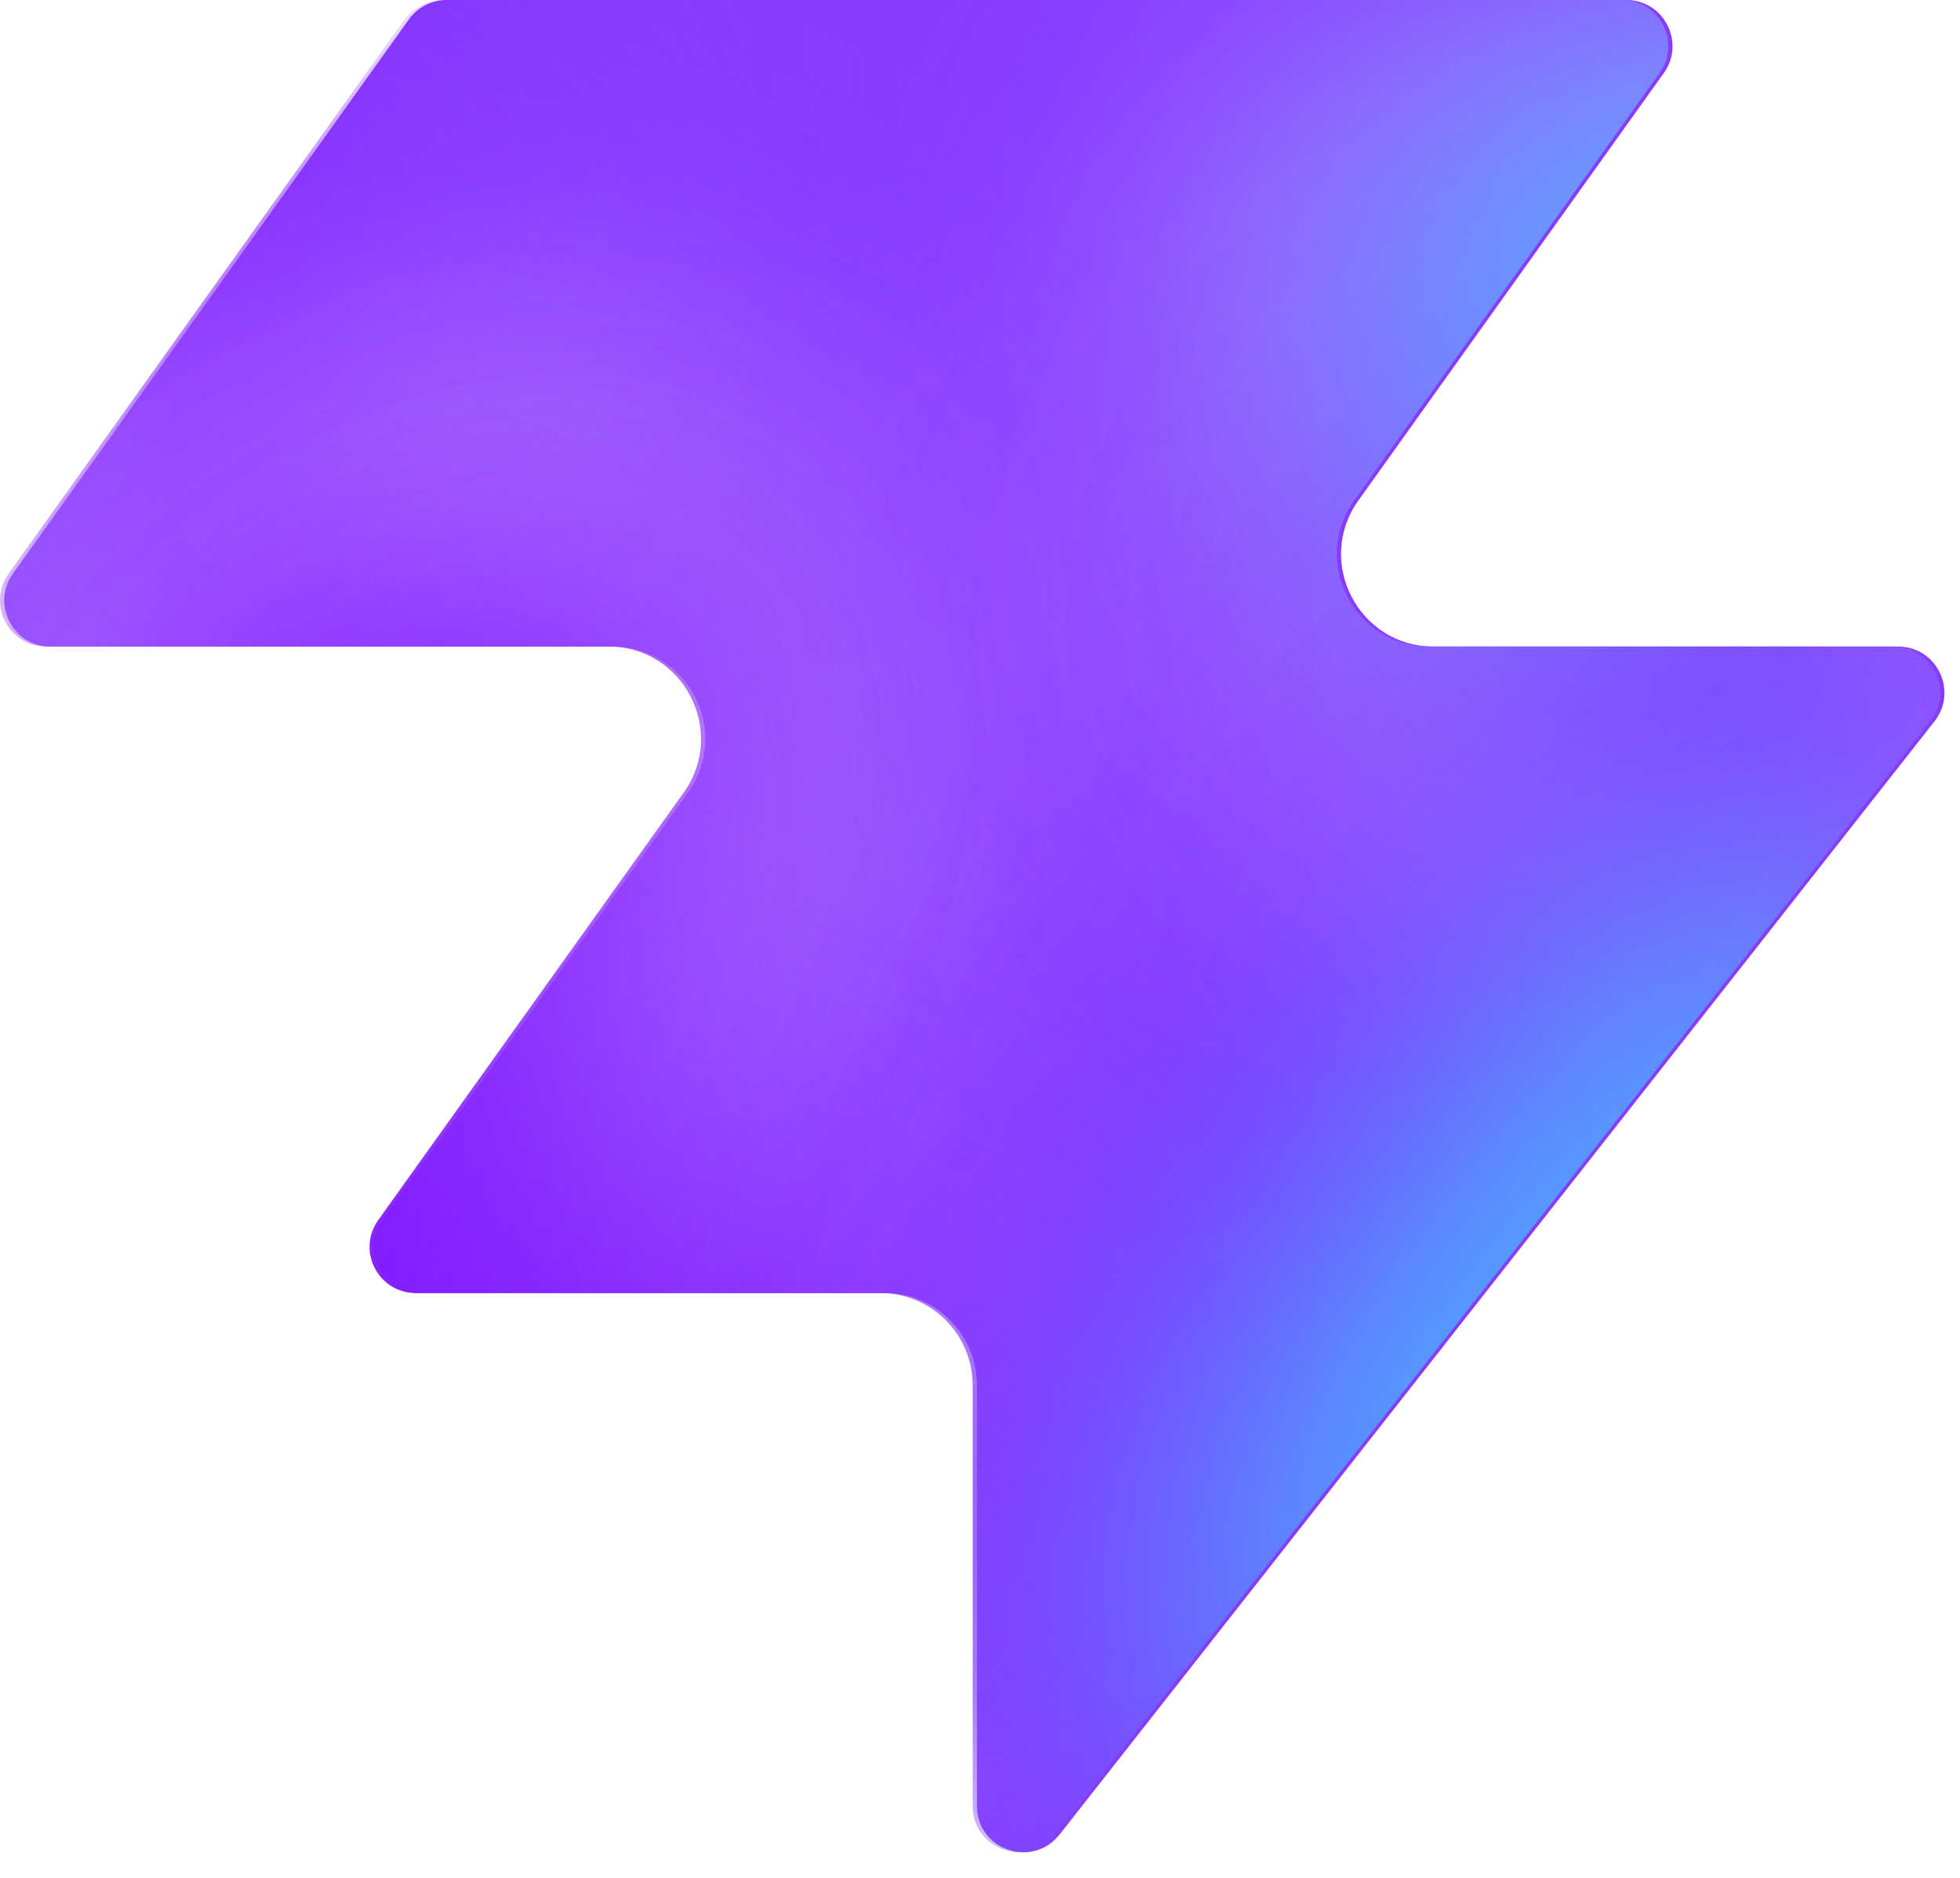
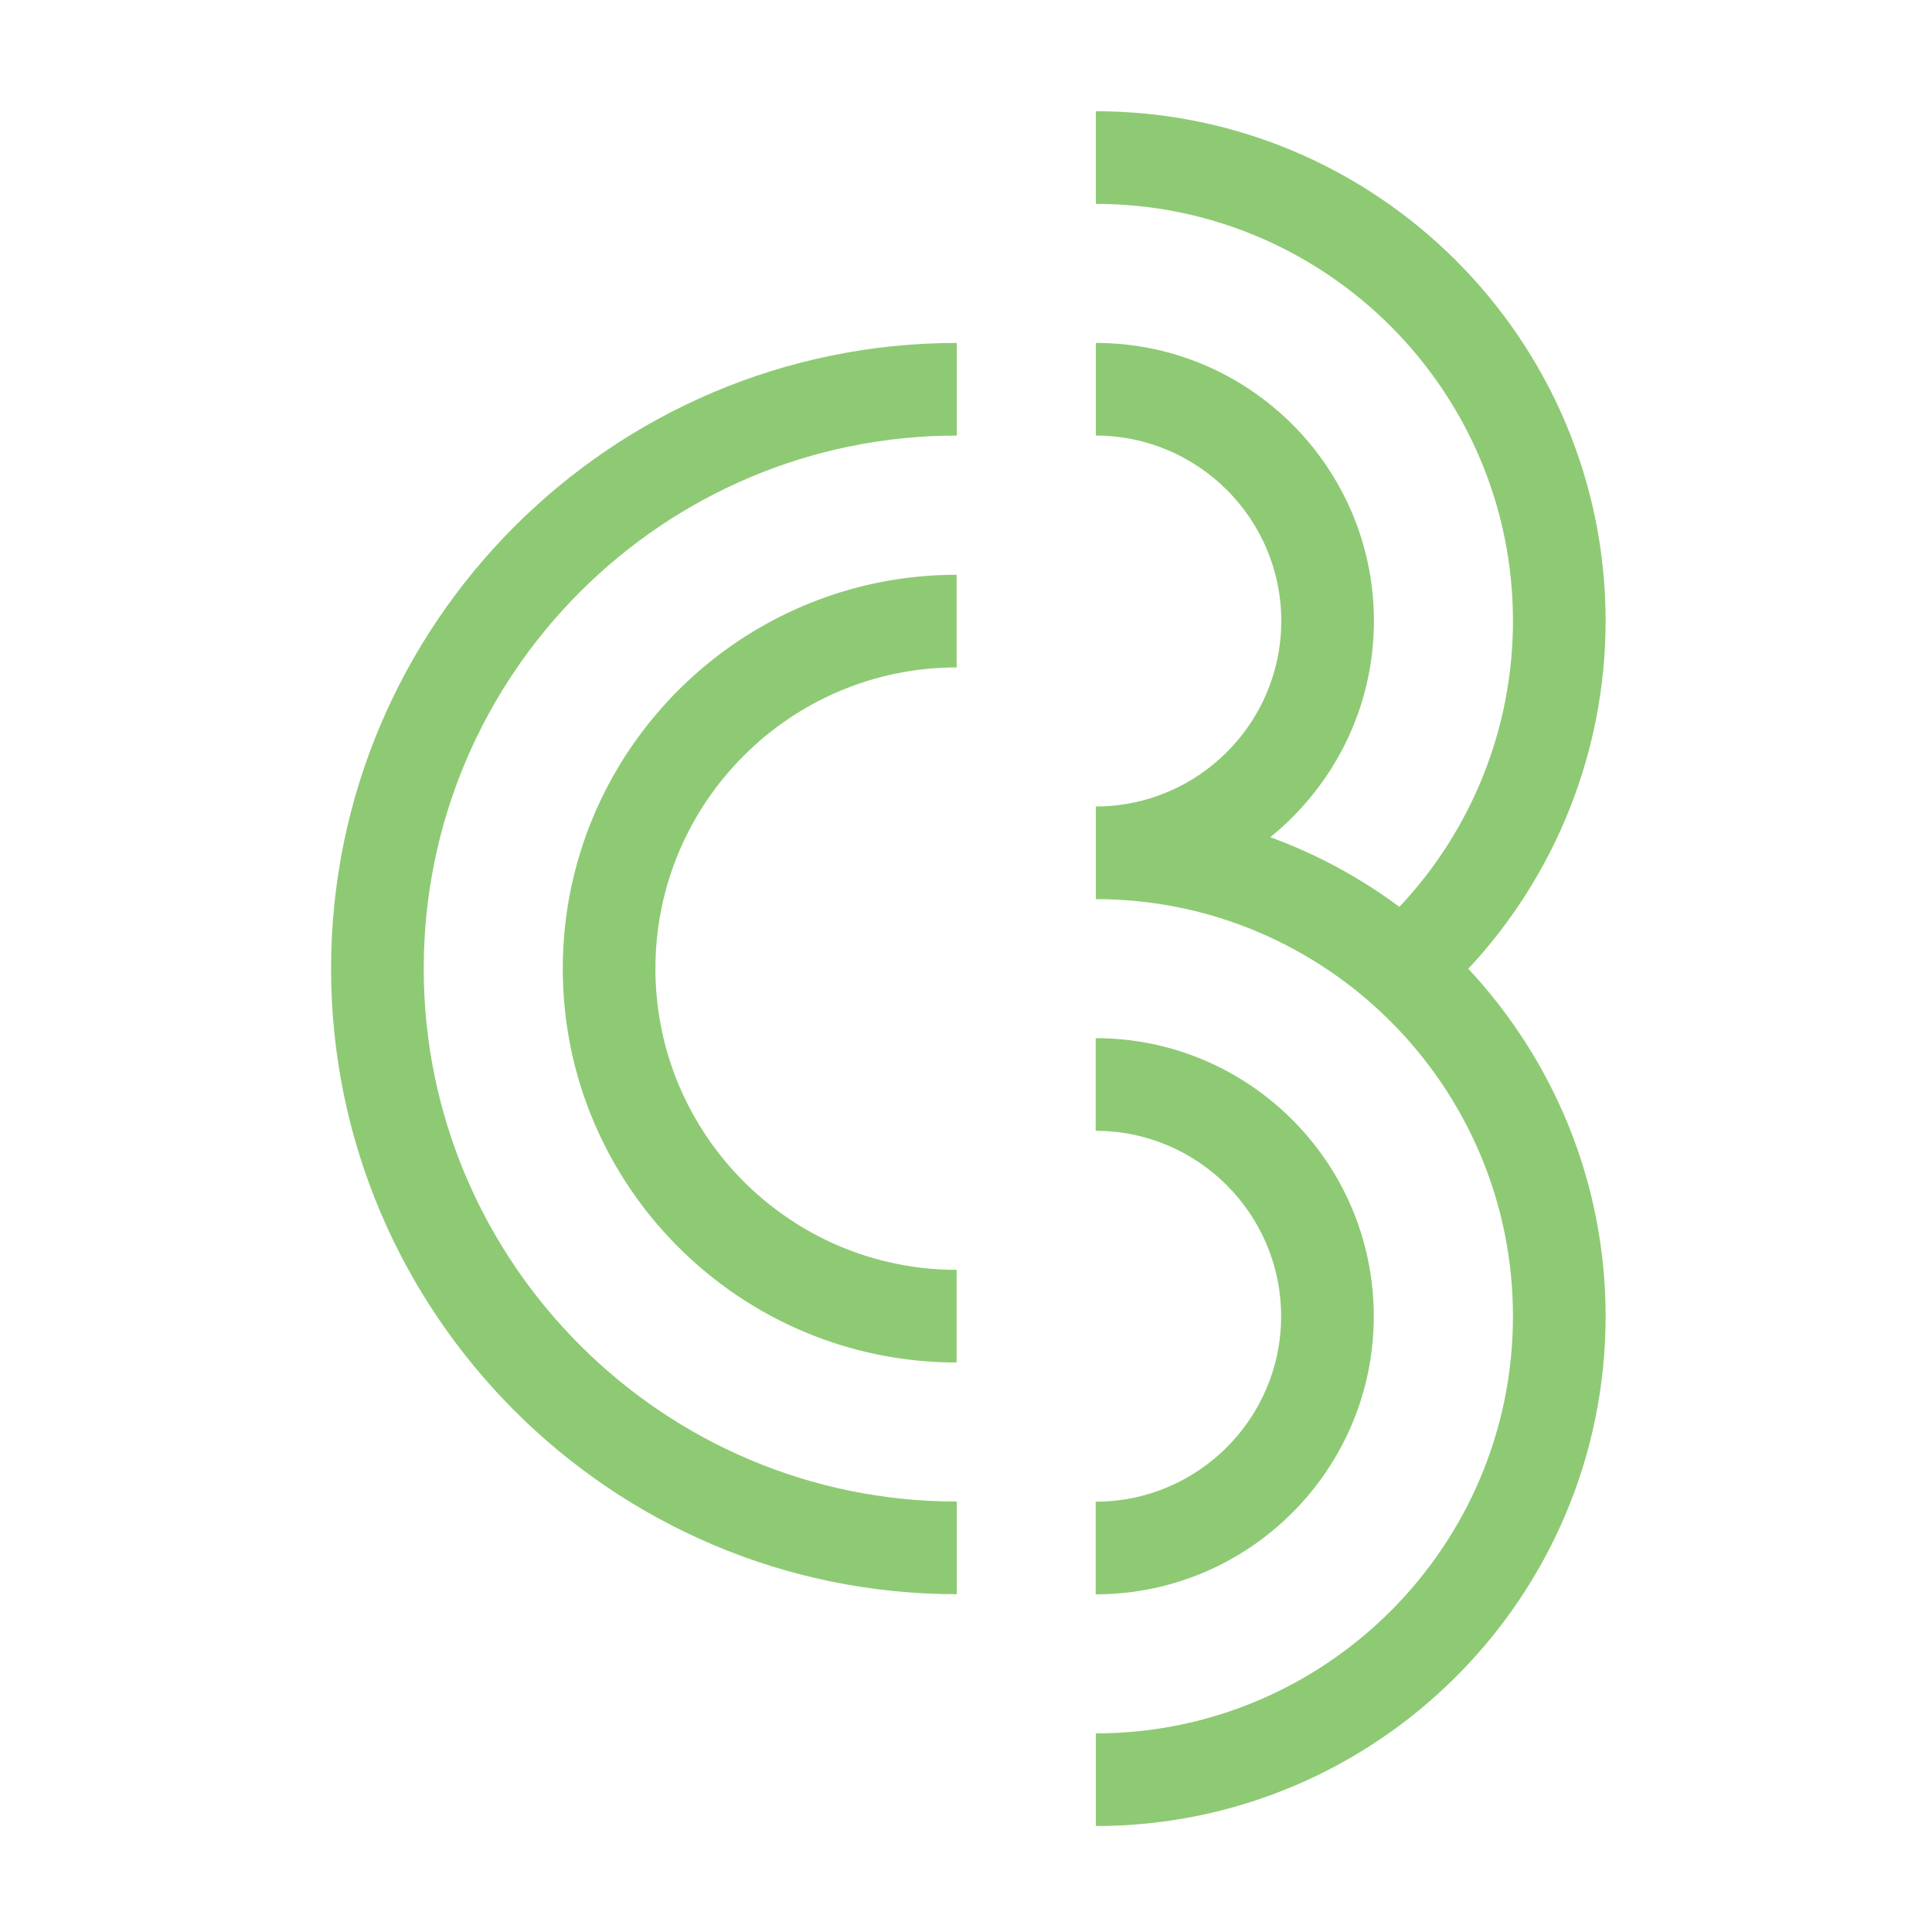
- <svg xmlns="http://www.w3.org/2000/svg" width="48" height="46" fill="none" viewBox="0 0 48 46">
-   <path fill="#863bff" d="M25.946 44.938c-.664.845-2.021.375-2.021-.698V33.937a2.26 2.26 0 0 0-2.262-2.262H10.287c-.92 0-1.456-1.04-.92-1.788l7.48-10.471c1.07-1.497 0-3.578-1.842-3.578H1.237c-.92 0-1.456-1.04-.92-1.788L10.013.474c.214-.297.556-.474.92-.474h28.894c.92 0 1.456 1.04.92 1.788l-7.48 10.471c-1.07 1.498 0 3.579 1.842 3.579h11.377c.943 0 1.473 1.088.89 1.83L25.947 44.94z" style="fill:#863bff;fill:color(display-p3 .525 .23 1);fill-opacity:1" />
-   <mask id="a" width="48" height="46" x="0" y="0" maskUnits="userSpaceOnUse" style="mask-type:alpha">
-     <path fill="#000" d="M25.842 44.938c-.664.844-2.021.375-2.021-.698V33.937a2.26 2.26 0 0 0-2.262-2.262H10.183c-.92 0-1.456-1.04-.92-1.788l7.48-10.471c1.07-1.498 0-3.579-1.842-3.579H1.133c-.92 0-1.456-1.04-.92-1.787L9.91.473c.214-.297.556-.474.92-.474h28.894c.92 0 1.456 1.04.92 1.788l-7.48 10.471c-1.07 1.498 0 3.578 1.842 3.578h11.377c.943 0 1.473 1.088.89 1.832L25.843 44.94z" style="fill:#000;fill-opacity:1" />
-   </mask>
-   <g mask="url(#a)">
-     <g filter="url(#b)">
-       <ellipse cx="5.508" cy="14.704" fill="#ede6ff" rx="5.508" ry="14.704" style="fill:#ede6ff;fill:color(display-p3 .927 .903 1);fill-opacity:1" transform="matrix(.00324 1 1 -.00324 -4.47 31.516)" />
-     </g>
-     <g filter="url(#c)">
-       <ellipse cx="10.399" cy="29.851" fill="#ede6ff" rx="10.399" ry="29.851" style="fill:#ede6ff;fill:color(display-p3 .927 .903 1);fill-opacity:1" transform="matrix(.00324 1 1 -.00324 -39.328 7.883)" />
-     </g>
-     <g filter="url(#d)">
-       <ellipse cx="5.508" cy="30.487" fill="#7e14ff" rx="5.508" ry="30.487" style="fill:#7e14ff;fill:color(display-p3 .492 .077 1);fill-opacity:1" transform="rotate(89.814 -25.913 -14.639)scale(1 -1)" />
-     </g>
-     <g filter="url(#e)">
-       <ellipse cx="5.508" cy="30.599" fill="#7e14ff" rx="5.508" ry="30.599" style="fill:#7e14ff;fill:color(display-p3 .492 .077 1);fill-opacity:1" transform="rotate(89.814 -32.644 -3.334)scale(1 -1)" />
-     </g>
-     <g filter="url(#f)">
-       <ellipse cx="5.508" cy="30.599" fill="#7e14ff" rx="5.508" ry="30.599" style="fill:#7e14ff;fill:color(display-p3 .492 .077 1);fill-opacity:1" transform="matrix(.00324 1 1 -.00324 -34.34 30.47)" />
-     </g>
-     <g filter="url(#g)">
-       <ellipse cx="14.072" cy="22.078" fill="#ede6ff" rx="14.072" ry="22.078" style="fill:#ede6ff;fill:color(display-p3 .927 .903 1);fill-opacity:1" transform="rotate(93.35 24.506 48.493)scale(-1 1)" />
-     </g>
-     <g filter="url(#h)">
-       <ellipse cx="3.47" cy="21.501" fill="#7e14ff" rx="3.47" ry="21.501" style="fill:#7e14ff;fill:color(display-p3 .492 .077 1);fill-opacity:1" transform="rotate(89.009 28.708 47.59)scale(-1 1)" />
-     </g>
-     <g filter="url(#i)">
-       <ellipse cx="3.47" cy="21.501" fill="#7e14ff" rx="3.47" ry="21.501" style="fill:#7e14ff;fill:color(display-p3 .492 .077 1);fill-opacity:1" transform="rotate(89.009 28.708 47.59)scale(-1 1)" />
-     </g>
-     <g filter="url(#j)">
-       <ellipse cx=".387" cy="8.972" fill="#7e14ff" rx="4.407" ry="29.108" style="fill:#7e14ff;fill:color(display-p3 .492 .077 1);fill-opacity:1" transform="rotate(39.51 .387 8.972)" />
-     </g>
-     <g filter="url(#k)">
-       <ellipse cx="47.523" cy="-6.092" fill="#7e14ff" rx="4.407" ry="29.108" style="fill:#7e14ff;fill:color(display-p3 .492 .077 1);fill-opacity:1" transform="rotate(37.892 47.523 -6.092)" />
-     </g>
-     <g filter="url(#l)">
-       <ellipse cx="41.412" cy="6.333" fill="#47bfff" rx="5.971" ry="9.665" style="fill:#47bfff;fill:color(display-p3 .28 .748 1);fill-opacity:1" transform="rotate(37.892 41.412 6.333)" />
-     </g>
-     <g filter="url(#m)">
-       <ellipse cx="-1.879" cy="38.332" fill="#7e14ff" rx="4.407" ry="29.108" style="fill:#7e14ff;fill:color(display-p3 .492 .077 1);fill-opacity:1" transform="rotate(37.892 -1.88 38.332)" />
-     </g>
-     <g filter="url(#n)">
-       <ellipse cx="-1.879" cy="38.332" fill="#7e14ff" rx="4.407" ry="29.108" style="fill:#7e14ff;fill:color(display-p3 .492 .077 1);fill-opacity:1" transform="rotate(37.892 -1.88 38.332)" />
-     </g>
-     <g filter="url(#o)">
-       <ellipse cx="35.651" cy="29.907" fill="#7e14ff" rx="4.407" ry="29.108" style="fill:#7e14ff;fill:color(display-p3 .492 .077 1);fill-opacity:1" transform="rotate(37.892 35.651 29.907)" />
-     </g>
-     <g filter="url(#p)">
-       <ellipse cx="38.418" cy="32.4" fill="#47bfff" rx="5.971" ry="15.297" style="fill:#47bfff;fill:color(display-p3 .28 .748 1);fill-opacity:1" transform="rotate(37.892 38.418 32.4)" />
-     </g>
-   </g>
-   <defs>
-     <filter id="b" width="60.045" height="41.654" x="-19.77" y="16.149" color-interpolation-filters="sRGB" filterUnits="userSpaceOnUse">
-       <feFlood flood-opacity="0" result="BackgroundImageFix" />
-       <feBlend in="SourceGraphic" in2="BackgroundImageFix" result="shape" />
-       <feGaussianBlur result="effect1_foregroundBlur_2002_17158" stdDeviation="7.659" />
-     </filter>
-     <filter id="c" width="90.34" height="51.437" x="-54.613" y="-7.533" color-interpolation-filters="sRGB" filterUnits="userSpaceOnUse">
-       <feFlood flood-opacity="0" result="BackgroundImageFix" />
-       <feBlend in="SourceGraphic" in2="BackgroundImageFix" result="shape" />
-       <feGaussianBlur result="effect1_foregroundBlur_2002_17158" stdDeviation="7.659" />
-     </filter>
-     <filter id="d" width="79.355" height="29.4" x="-49.64" y="2.03" color-interpolation-filters="sRGB" filterUnits="userSpaceOnUse">
-       <feFlood flood-opacity="0" result="BackgroundImageFix" />
-       <feBlend in="SourceGraphic" in2="BackgroundImageFix" result="shape" />
-       <feGaussianBlur result="effect1_foregroundBlur_2002_17158" stdDeviation="4.596" />
-     </filter>
-     <filter id="e" width="79.579" height="29.4" x="-45.045" y="20.029" color-interpolation-filters="sRGB" filterUnits="userSpaceOnUse">
-       <feFlood flood-opacity="0" result="BackgroundImageFix" />
-       <feBlend in="SourceGraphic" in2="BackgroundImageFix" result="shape" />
-       <feGaussianBlur result="effect1_foregroundBlur_2002_17158" stdDeviation="4.596" />
-     </filter>
-     <filter id="f" width="79.579" height="29.4" x="-43.513" y="21.178" color-interpolation-filters="sRGB" filterUnits="userSpaceOnUse">
-       <feFlood flood-opacity="0" result="BackgroundImageFix" />
-       <feBlend in="SourceGraphic" in2="BackgroundImageFix" result="shape" />
-       <feGaussianBlur result="effect1_foregroundBlur_2002_17158" stdDeviation="4.596" />
-     </filter>
-     <filter id="g" width="74.749" height="58.852" x="15.756" y="-17.901" color-interpolation-filters="sRGB" filterUnits="userSpaceOnUse">
-       <feFlood flood-opacity="0" result="BackgroundImageFix" />
-       <feBlend in="SourceGraphic" in2="BackgroundImageFix" result="shape" />
-       <feGaussianBlur result="effect1_foregroundBlur_2002_17158" stdDeviation="7.659" />
-     </filter>
-     <filter id="h" width="61.377" height="25.362" x="23.548" y="2.284" color-interpolation-filters="sRGB" filterUnits="userSpaceOnUse">
-       <feFlood flood-opacity="0" result="BackgroundImageFix" />
-       <feBlend in="SourceGraphic" in2="BackgroundImageFix" result="shape" />
-       <feGaussianBlur result="effect1_foregroundBlur_2002_17158" stdDeviation="4.596" />
-     </filter>
-     <filter id="i" width="61.377" height="25.362" x="23.548" y="2.284" color-interpolation-filters="sRGB" filterUnits="userSpaceOnUse">
-       <feFlood flood-opacity="0" result="BackgroundImageFix" />
-       <feBlend in="SourceGraphic" in2="BackgroundImageFix" result="shape" />
-       <feGaussianBlur result="effect1_foregroundBlur_2002_17158" stdDeviation="4.596" />
-     </filter>
-     <filter id="j" width="56.045" height="63.649" x="-27.636" y="-22.853" color-interpolation-filters="sRGB" filterUnits="userSpaceOnUse">
-       <feFlood flood-opacity="0" result="BackgroundImageFix" />
-       <feBlend in="SourceGraphic" in2="BackgroundImageFix" result="shape" />
-       <feGaussianBlur result="effect1_foregroundBlur_2002_17158" stdDeviation="4.596" />
-     </filter>
-     <filter id="k" width="54.814" height="64.646" x="20.116" y="-38.415" color-interpolation-filters="sRGB" filterUnits="userSpaceOnUse">
-       <feFlood flood-opacity="0" result="BackgroundImageFix" />
-       <feBlend in="SourceGraphic" in2="BackgroundImageFix" result="shape" />
-       <feGaussianBlur result="effect1_foregroundBlur_2002_17158" stdDeviation="4.596" />
-     </filter>
-     <filter id="l" width="33.541" height="35.313" x="24.641" y="-11.323" color-interpolation-filters="sRGB" filterUnits="userSpaceOnUse">
-       <feFlood flood-opacity="0" result="BackgroundImageFix" />
-       <feBlend in="SourceGraphic" in2="BackgroundImageFix" result="shape" />
-       <feGaussianBlur result="effect1_foregroundBlur_2002_17158" stdDeviation="4.596" />
-     </filter>
-     <filter id="m" width="54.814" height="64.646" x="-29.286" y="6.009" color-interpolation-filters="sRGB" filterUnits="userSpaceOnUse">
-       <feFlood flood-opacity="0" result="BackgroundImageFix" />
-       <feBlend in="SourceGraphic" in2="BackgroundImageFix" result="shape" />
-       <feGaussianBlur result="effect1_foregroundBlur_2002_17158" stdDeviation="4.596" />
-     </filter>
-     <filter id="n" width="54.814" height="64.646" x="-29.286" y="6.009" color-interpolation-filters="sRGB" filterUnits="userSpaceOnUse">
-       <feFlood flood-opacity="0" result="BackgroundImageFix" />
-       <feBlend in="SourceGraphic" in2="BackgroundImageFix" result="shape" />
-       <feGaussianBlur result="effect1_foregroundBlur_2002_17158" stdDeviation="4.596" />
-     </filter>
-     <filter id="o" width="54.814" height="64.646" x="8.244" y="-2.416" color-interpolation-filters="sRGB" filterUnits="userSpaceOnUse">
-       <feFlood flood-opacity="0" result="BackgroundImageFix" />
-       <feBlend in="SourceGraphic" in2="BackgroundImageFix" result="shape" />
-       <feGaussianBlur result="effect1_foregroundBlur_2002_17158" stdDeviation="4.596" />
-     </filter>
-     <filter id="p" width="39.409" height="43.623" x="18.713" y="10.588" color-interpolation-filters="sRGB" filterUnits="userSpaceOnUse">
-       <feFlood flood-opacity="0" result="BackgroundImageFix" />
-       <feBlend in="SourceGraphic" in2="BackgroundImageFix" result="shape" />
-       <feGaussianBlur result="effect1_foregroundBlur_2002_17158" stdDeviation="4.596" />
-     </filter>
-   </defs>
+ <svg xmlns="http://www.w3.org/2000/svg" width="64" height="64" viewBox="34 57 132 132">
+   <path fill="#8ECA74" d="M72.45,123.18c0,14.84,12.07,26.91,26.91,26.91v-6.33c-11.35,0-20.58-9.23-20.58-20.58s9.23-20.58,20.58-20.58v-6.33C84.52,96.27,72.45,108.35,72.45,123.18z M56.62,123.18c0,23.57,19.18,42.74,42.75,42.74v-6.33c-20.08,0-36.42-16.34-36.42-36.41c0-20.08,16.34-36.42,36.42-36.42v-6.33C75.79,80.44,56.62,99.61,56.62,123.18z M127.86,146.93c0-10.48-8.52-19-19-19v6.33c6.98,0,12.67,5.68,12.67,12.67s-5.68,12.67-12.67,12.67v6.33C119.34,165.93,127.86,157.41,127.86,146.93z M143.7,99.43c0-19.21-15.62-34.83-34.83-34.83v6.33c15.71,0,28.5,12.78,28.5,28.5c0,7.29-2.8,14.27-7.76,19.53c-2.67-1.99-5.64-3.6-8.82-4.76c4.31-3.49,7.08-8.81,7.08-14.77c0-10.48-8.52-19-19-19v6.33c6.98,0,12.67,5.68,12.67,12.67c0,6.98-5.68,12.67-12.67,12.67v6.33c15.71,0,28.5,12.79,28.5,28.5c0,15.72-12.79,28.5-28.5,28.5v6.33c19.21,0,34.83-15.62,34.83-34.83c0-9.17-3.57-17.51-9.38-23.74l0,0C140.31,116.77,143.7,108.29,143.7,99.43z" />
</svg>
